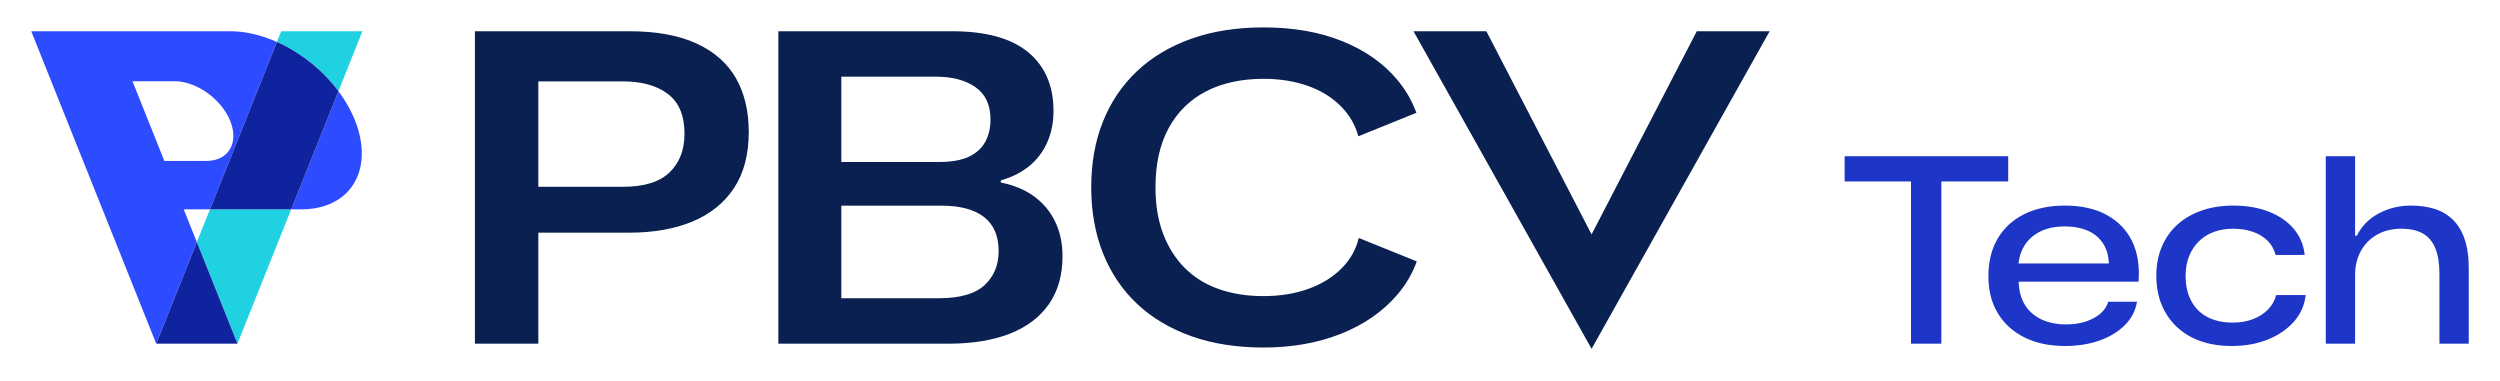
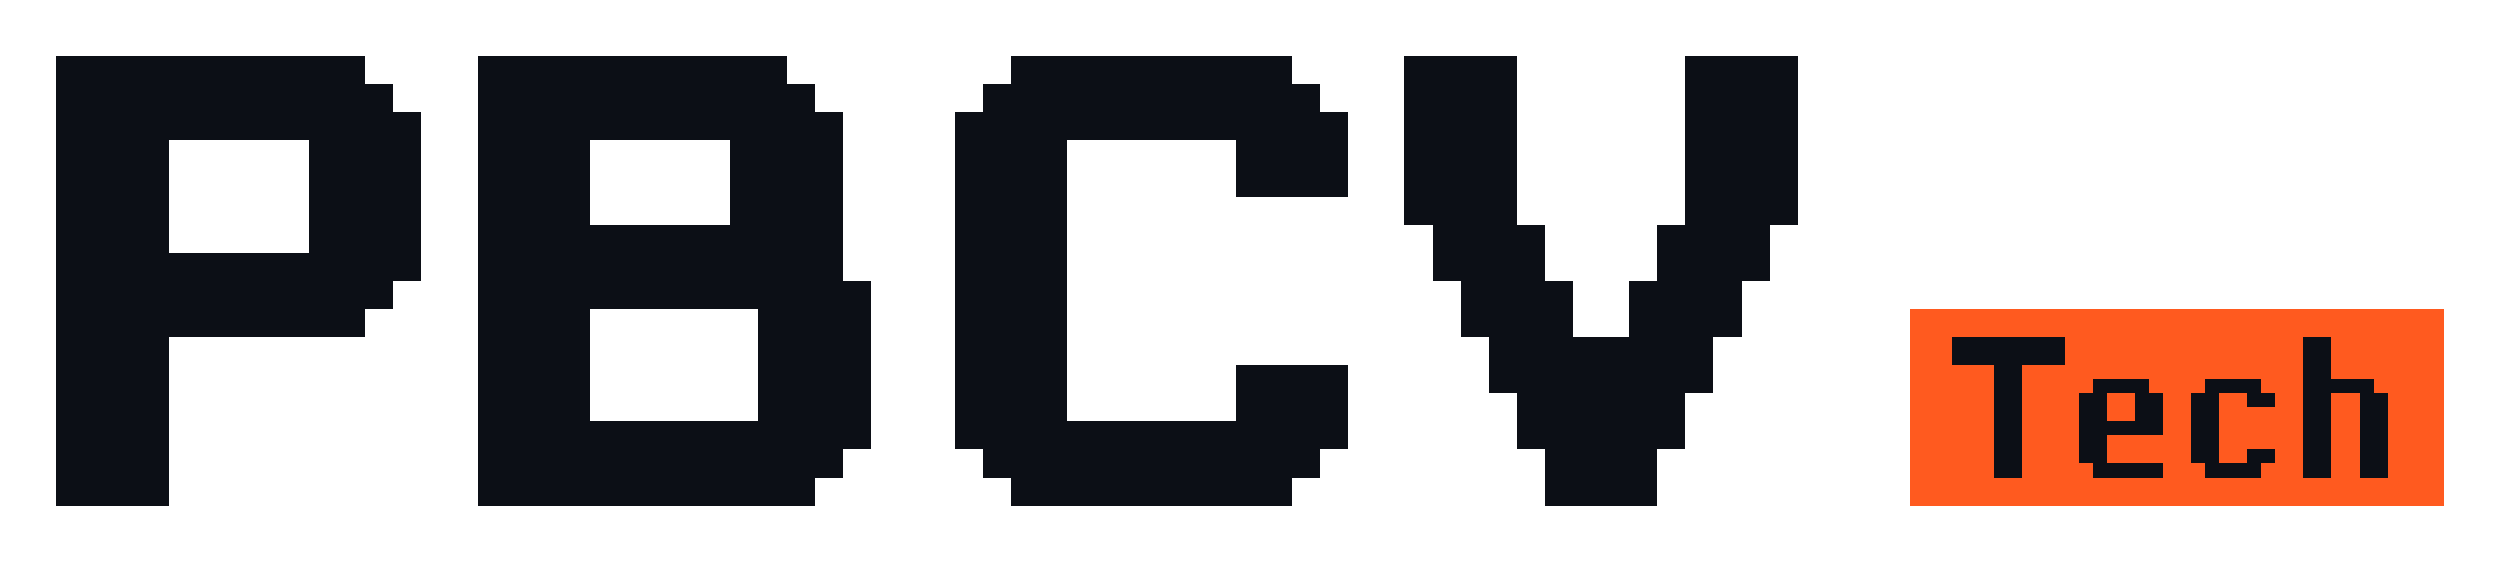
- <svg xmlns="http://www.w3.org/2000/svg" viewBox="-10 -10 800.16 121.65" width="800.16" height="121.65" role="img" aria-labelledby="pbcv-tech-logo-title">
-   <path d="M0 0H63.7L64.95 0.03L66.23 0.11L67.52 0.24L68.82 0.43L70.14 0.68L71.46 0.97L72.8 1.32L74.14 1.72L75.47 2.17L76.81 2.67L78.15 3.22L78.63 3.44L57.2 57H48.8L53 67.5L40 100L22.8 57ZM32.4 16 42.6 41.5H56.05L56.67 41.48L57.28 41.44L57.87 41.36L58.44 41.26L59 41.12L59.53 40.95L60.05 40.75L60.54 40.53L61.01 40.28L61.46 39.99L61.88 39.69L62.27 39.35L62.64 38.99L62.98 38.61L63.29 38.2L63.57 37.77L63.82 37.31L64.04 36.84L64.23 36.35L64.38 35.83L64.51 35.3L64.6 34.76L64.66 34.2L64.68 33.63L64.67 33.05L64.63 32.45L64.56 31.85L64.45 31.24L64.31 30.62L64.14 30L63.93 29.38L63.7 28.75L63.43 28.12L63.14 27.5L62.81 26.88L62.46 26.26L62.08 25.65L61.67 25.05L61.24 24.45L60.78 23.87L60.3 23.3L59.79 22.74L59.26 22.2L58.72 21.67L58.15 21.15L57.57 20.66L56.97 20.19L56.36 19.73L55.73 19.3L55.1 18.89L54.45 18.51L53.79 18.15L53.13 17.81L52.46 17.51L51.79 17.22L51.12 16.97L50.44 16.75L49.77 16.55L49.1 16.38L48.44 16.24L47.78 16.14L47.12 16.06L46.48 16.02L45.85 16ZM98.32 19.21 98.85 19.93 99.68 21.12 100.46 22.33 101.19 23.55 101.87 24.78 102.5 26.02 103.08 27.26 103.6 28.5 104.07 29.74 104.49 30.98 104.84 32.22 105.15 33.45 105.39 34.67 105.58 35.88 105.71 37.07 105.78 38.25 105.79 39.41 105.75 40.54 105.64 41.66 105.48 42.75 105.26 43.81 104.98 44.85 104.65 45.85 104.26 46.82 103.81 47.75 103.31 48.65 102.76 49.51 102.15 50.33 101.49 51.11 100.79 51.85 100.03 52.54 99.22 53.18 98.37 53.78 97.48 54.33 96.54 54.83 95.56 55.28 94.54 55.68 93.49 56.03 92.4 56.32 91.28 56.57 90.12 56.76 88.94 56.89 87.73 56.97 86.5 57H83.2L98.32 19.21Z" fill="#2D4BFF" />
-   <path d="M57.2 57H83.2L66 100L53 67.5ZM80 0H106L98.32 19.21L97.98 18.75L97.07 17.59L96.11 16.46L95.12 15.34L94.08 14.25L93.01 13.19L91.91 12.15L90.77 11.15L89.6 10.18L88.41 9.25L87.19 8.35L85.95 7.49L84.69 6.67L83.41 5.89L82.11 5.15L80.8 4.46L79.48 3.82L78.63 3.44Z" fill="#1FD1E1" />
-   <path d="M57.2 57 78.63 3.44 79.48 3.82 80.8 4.46 82.11 5.15 83.41 5.89 84.69 6.67 85.95 7.49 87.19 8.35 88.41 9.25 89.6 10.18 90.77 11.15 91.91 12.15 93.01 13.19 94.08 14.25 95.12 15.34 96.11 16.46 97.07 17.59 97.98 18.75 98.32 19.21 83.2 57H57.2ZM40 100 53 67.5 66 100H40Z" fill="#10239E" />
-   <path d="M239.12 100H293.58Q305.1 100 313.26 96.78Q321.42 93.55 325.74 87.31Q330.07 81.07 330.07 72.02Q330.07 65.84 327.73 60.97Q325.4 56.1 321.01 52.88Q316.62 49.66 310.31 48.42V47.74Q315.66 46.23 319.43 43.14Q323.21 40.05 325.2 35.53Q327.19 31 327.19 25.51Q327.19 13.44 319.09 6.72Q311 0 294.67 0H239.12ZM142 100H162.3V64.47H191.38Q203.04 64.47 211.62 60.91Q220.19 57.34 224.92 50.21Q229.65 43.07 229.65 32.24Q229.65 22.22 225.54 15.02Q221.42 7.82 212.92 3.91Q204.41 0 191.38 0H142ZM394.4 101.23Q408.12 101.23 419.16 96.84Q430.2 92.46 437.13 84.43Q441.35 79.54 443.46 73.67L424.89 66.16Q423.59 71.64 419.5 75.79Q415.25 80.11 408.8 82.44Q402.36 84.77 394.4 84.77Q386.44 84.77 380.07 82.51Q373.69 80.25 369.23 75.79Q364.77 71.33 362.3 64.88Q359.83 58.44 359.83 49.93Q359.83 38.68 364.09 30.93Q368.34 23.18 376.09 19.2Q383.84 15.23 394.4 15.23Q402.22 15.23 408.6 17.49Q414.98 19.75 419.23 24.07Q423.33 28.24 424.75 33.62L443.34 26.11Q441.19 20.25 437.13 15.43Q430.48 7.54 419.57 3.16Q408.67 -1.23 394.4 -1.23Q381.51 -1.23 371.29 2.4Q361.07 6.04 353.93 12.76Q346.8 19.48 343.03 28.88Q339.26 38.27 339.26 49.93Q339.26 61.59 343.03 71.06Q346.8 80.52 353.93 87.24Q361.07 93.96 371.29 97.6Q381.51 101.23 394.4 101.23ZM499.41 101.65 556.4 0H533.08L499.41 65.02L465.73 0H442.41ZM162.3 49.79V16.05H189.33Q198.52 16.05 203.8 20.1Q209.08 24.14 209.08 32.78Q209.08 40.6 204.28 45.2Q199.48 49.79 189.33 49.79ZM259.28 85.46V55.83H291.38Q300.3 55.83 304.96 59.47Q309.63 63.1 309.63 70.37Q309.63 77.09 305.1 81.28Q300.57 85.46 290.42 85.46ZM259.28 41.84V14.54H289.6Q297.42 14.54 302.22 17.9Q307.02 21.26 307.02 28.26Q307.02 32.37 305.31 35.46Q303.59 38.55 300.02 40.19Q296.46 41.84 290.56 41.84Z" fill="#0A2051" />
-   <path d="M650.94 100.74Q657.03 100.74 661.93 99.01Q666.82 97.28 670.03 94.12Q673.24 90.95 673.98 86.58H664.77Q663.78 89.88 660.07 91.85Q656.37 93.83 651.27 93.83Q646.74 93.83 643.37 92.22Q639.99 90.62 638.1 87.57Q636.21 84.53 636.12 80.16H674.48Q675.05 72.67 672.42 67.24Q669.79 61.81 664.31 58.81Q658.84 55.8 650.86 55.8Q643.37 55.8 637.85 58.56Q632.34 61.32 629.37 66.38Q626.41 71.44 626.41 78.44Q626.41 85.19 629.37 90.16Q632.34 95.14 637.85 97.94Q643.37 100.74 650.94 100.74ZM734.4 100H743.78V78.11Q743.78 73.66 745.63 70.33Q747.48 67 750.81 65.1Q754.15 63.21 758.59 63.21Q762.79 63.21 765.47 64.73Q768.14 66.26 769.46 69.47Q770.77 72.67 770.77 77.61V100H780.16V75.88Q780.16 70.29 778.8 66.42Q777.44 62.55 774.97 60.21Q772.5 57.86 769.13 56.83Q765.75 55.8 761.64 55.8Q756.04 55.8 751.35 58.31Q746.66 60.82 744.35 65.43H743.78V40H734.4ZM601.64 100H611.35V48.07H632.75V40H580.4V48.07H601.64ZM704.35 100.74Q710.61 100.74 715.71 98.72Q720.81 96.71 724.11 93.05Q727.4 89.38 727.98 84.44H718.51Q717.85 87.08 715.92 89.05Q713.98 91.03 711.1 92.14Q708.22 93.25 704.68 93.25Q699.91 93.25 696.53 91.48Q693.16 89.71 691.35 86.34Q689.54 82.96 689.54 78.27Q689.54 74.81 690.61 72.1Q691.68 69.38 693.65 67.37Q695.63 65.35 698.43 64.28Q701.23 63.21 704.77 63.21Q708.22 63.21 710.98 64.16Q713.74 65.1 715.67 66.95Q717.6 68.81 718.35 71.6H727.65Q727.15 66.83 724.19 63.29Q721.23 59.75 716.25 57.78Q711.27 55.8 704.85 55.8Q699.25 55.8 694.72 57.37Q690.2 58.93 686.95 61.85Q683.7 64.77 681.93 68.93Q680.16 73.09 680.16 78.19Q680.16 83.37 681.84 87.49Q683.53 91.6 686.7 94.61Q689.87 97.61 694.31 99.18Q698.76 100.74 704.35 100.74ZM636.04 74.32Q636.42 70.94 638.06 68.44Q639.91 65.6 643.16 64.03Q646.41 62.47 650.86 62.47Q655.22 62.47 658.39 63.91Q661.56 65.35 663.28 68.19Q664.82 70.72 664.99 74.32Z" fill="#1E36C8" />
+ <svg xmlns="http://www.w3.org/2000/svg" viewBox="-2 -2 89 20" width="890" height="200" shape-rendering="crispEdges" role="img" aria-labelledby="pbcv-tech-logo-title">
+   <path fill="#0C0F16" d="M13 8H12V9H11V10H4V16H0V0H11V1H12V2H13ZM58 0H62V6H61V8H60V10H59V12H58V14H57V16H53V14H52V12H51V10H50V8H49V6H48V0H52V6H53V8H54V10H56V8H57V6H58ZM28 8H29V14H28V15H27V16H15V0H26V1H27V2H28ZM34 16V15H33V14H32V2H33V1H34V0H44V1H45V2H46V5H42V3H36V13H42V11H46V14H45V15H44V16ZM19 13H25V9H19ZM4 3V7H9V3ZM19 3V6H24V3Z" />
+   <rect x="66" y="9" width="19" height="7" fill="#FF5A1F" />
+   <path fill="#0C0F16" d="M71.5 10V11H70V15H69V11H67.5V10ZM82.5 11.5V12H83V15H82V12H81V15H80V10H81V11.5ZM77 14.5H78V14H79V14.5H78.5V15H76.5V14.5H76V12H76.5V11.5H78.5V12H79V12.5H78V12H77ZM72.5 14.5H72V12H72.5V11.5H74.5V12H75V13.5H73V14.5H75V15H72.5ZM74 12H73V13H74Z" />
</svg>
